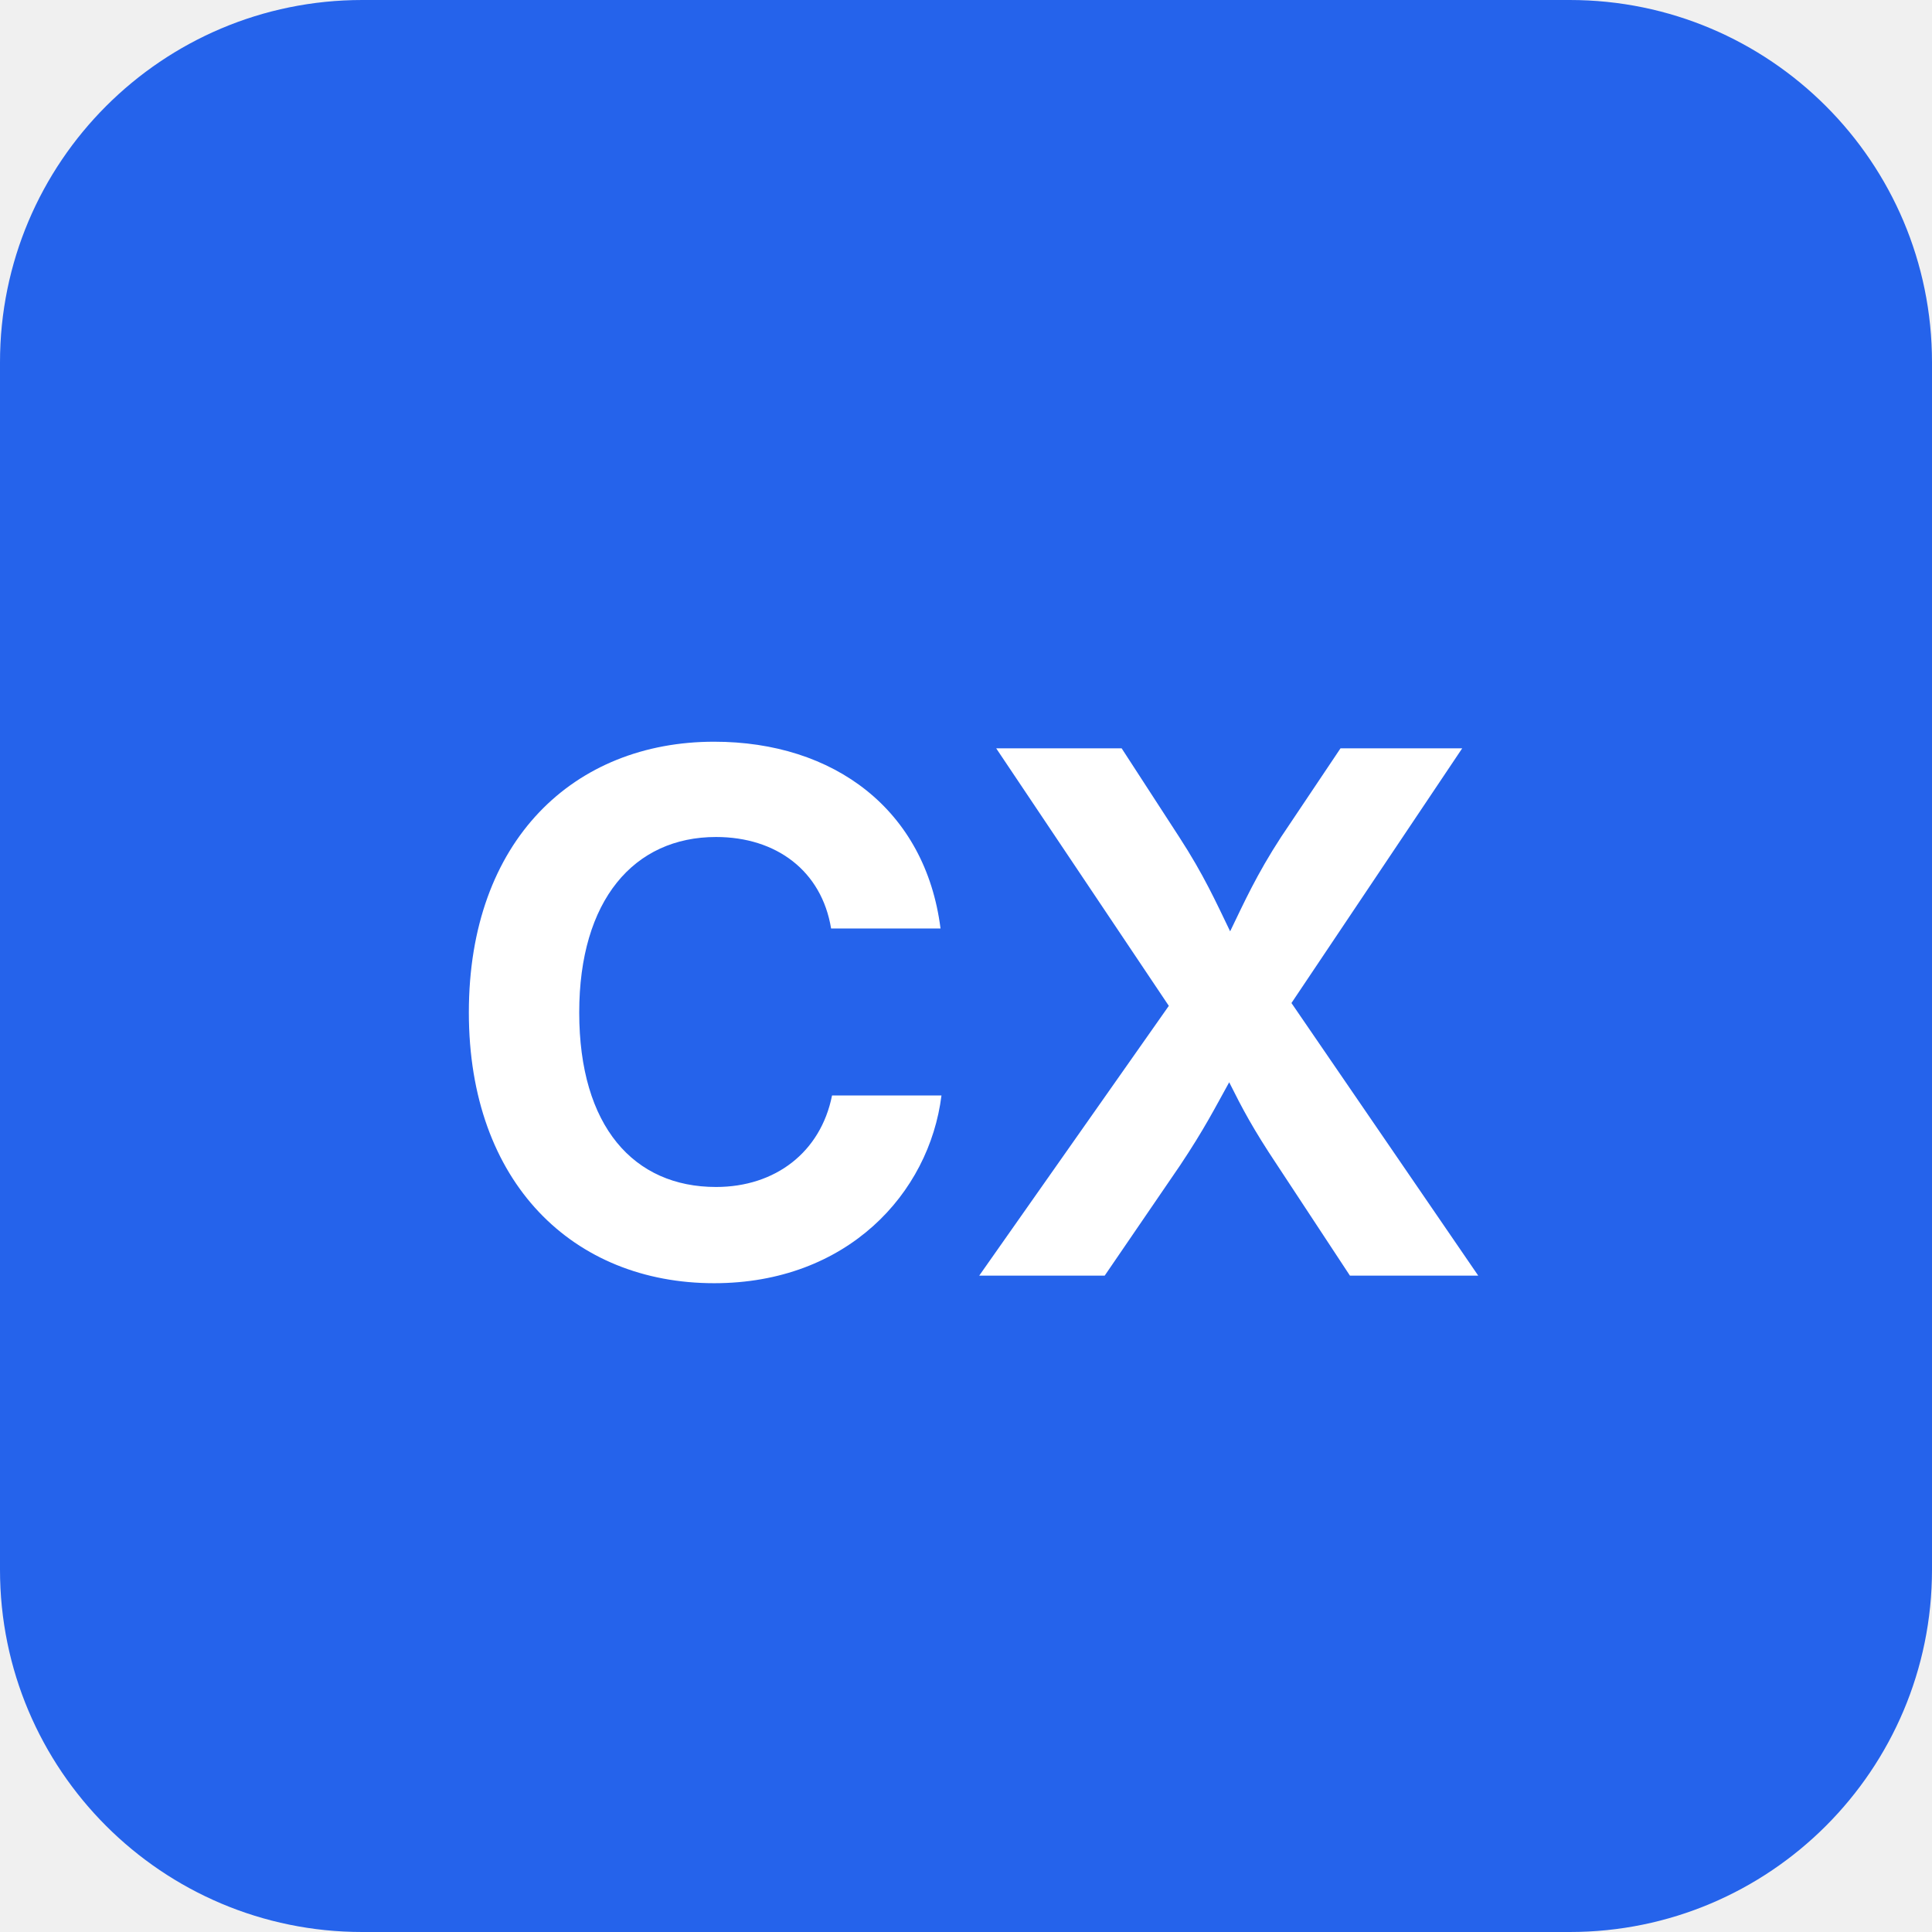
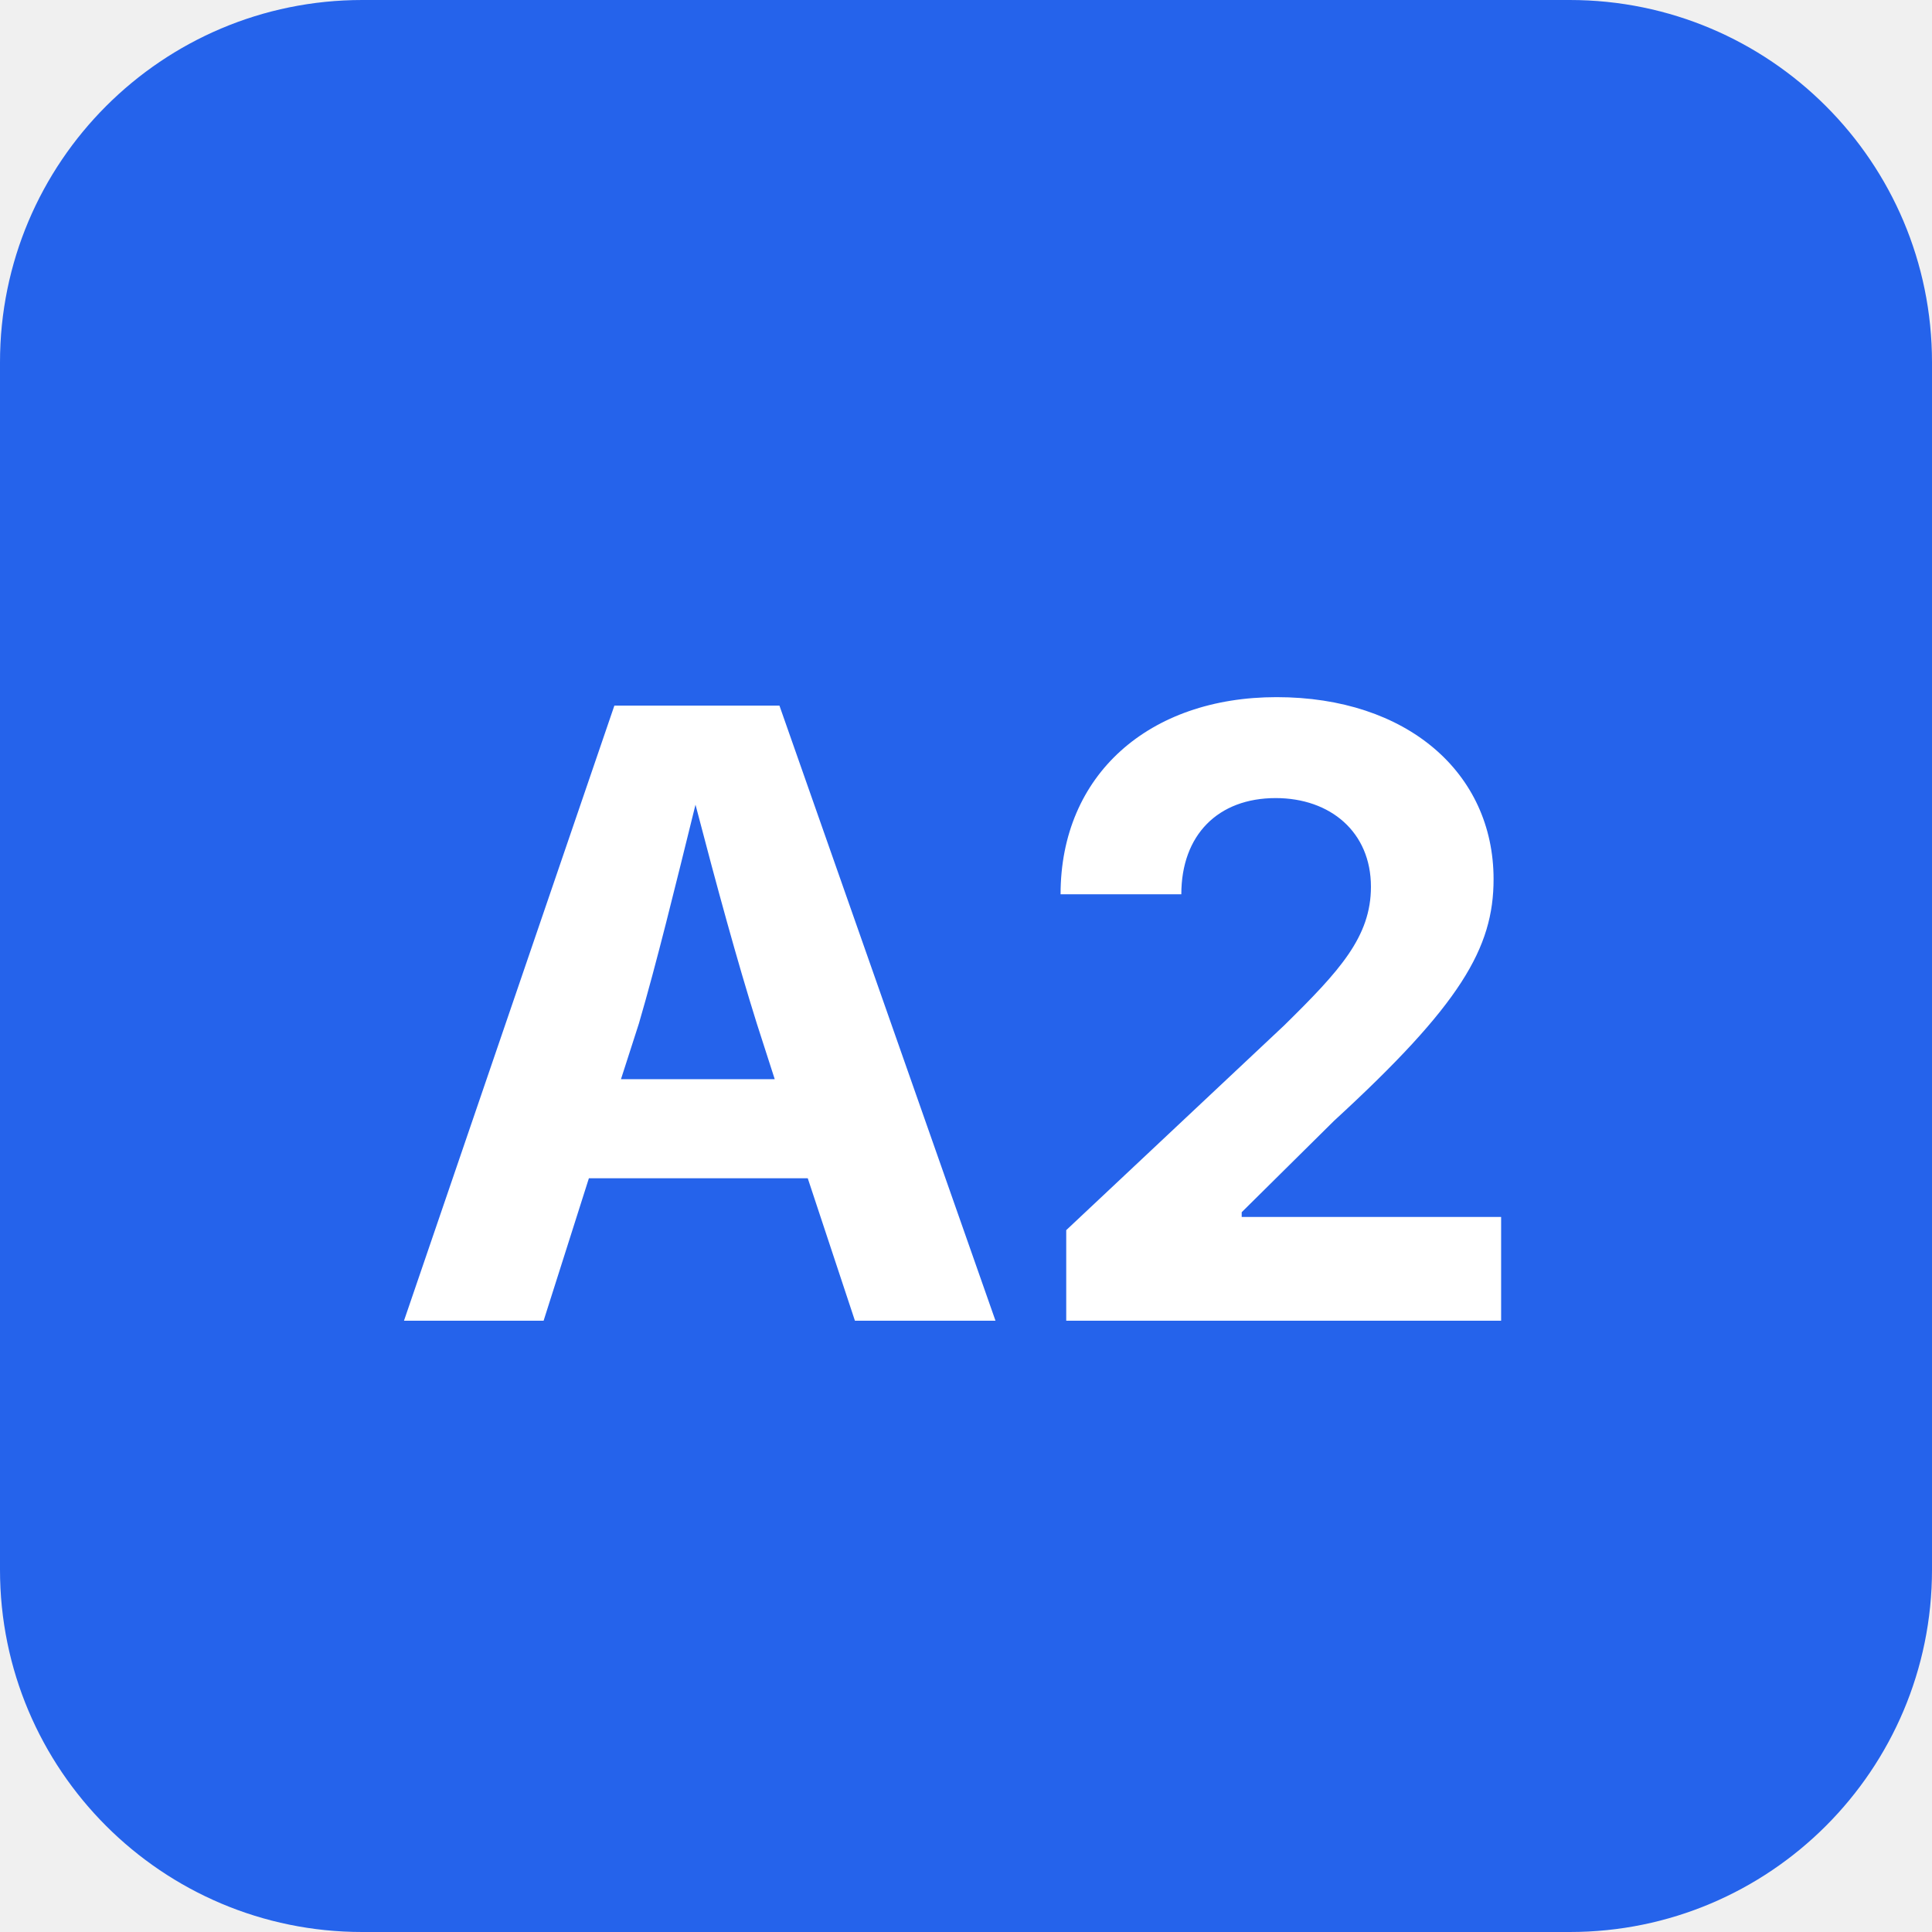
<svg xmlns="http://www.w3.org/2000/svg" width="32" height="32" viewBox="0 0 32 32">
  <rect width="32" height="32" rx="6" fill="#2563eb" />
-   <text x="50%" y="52%" dominant-baseline="middle" text-anchor="middle" font-family="Inter, system-ui, sans-serif" font-size="12" font-weight="700" fill="white">CX</text>
+   <text x="50%" y="52%" dominant-baseline="middle" text-anchor="middle" font-family="Inter, system-ui, sans-serif" font-size="14" font-weight="700" fill="white">A2</text>
</svg>
